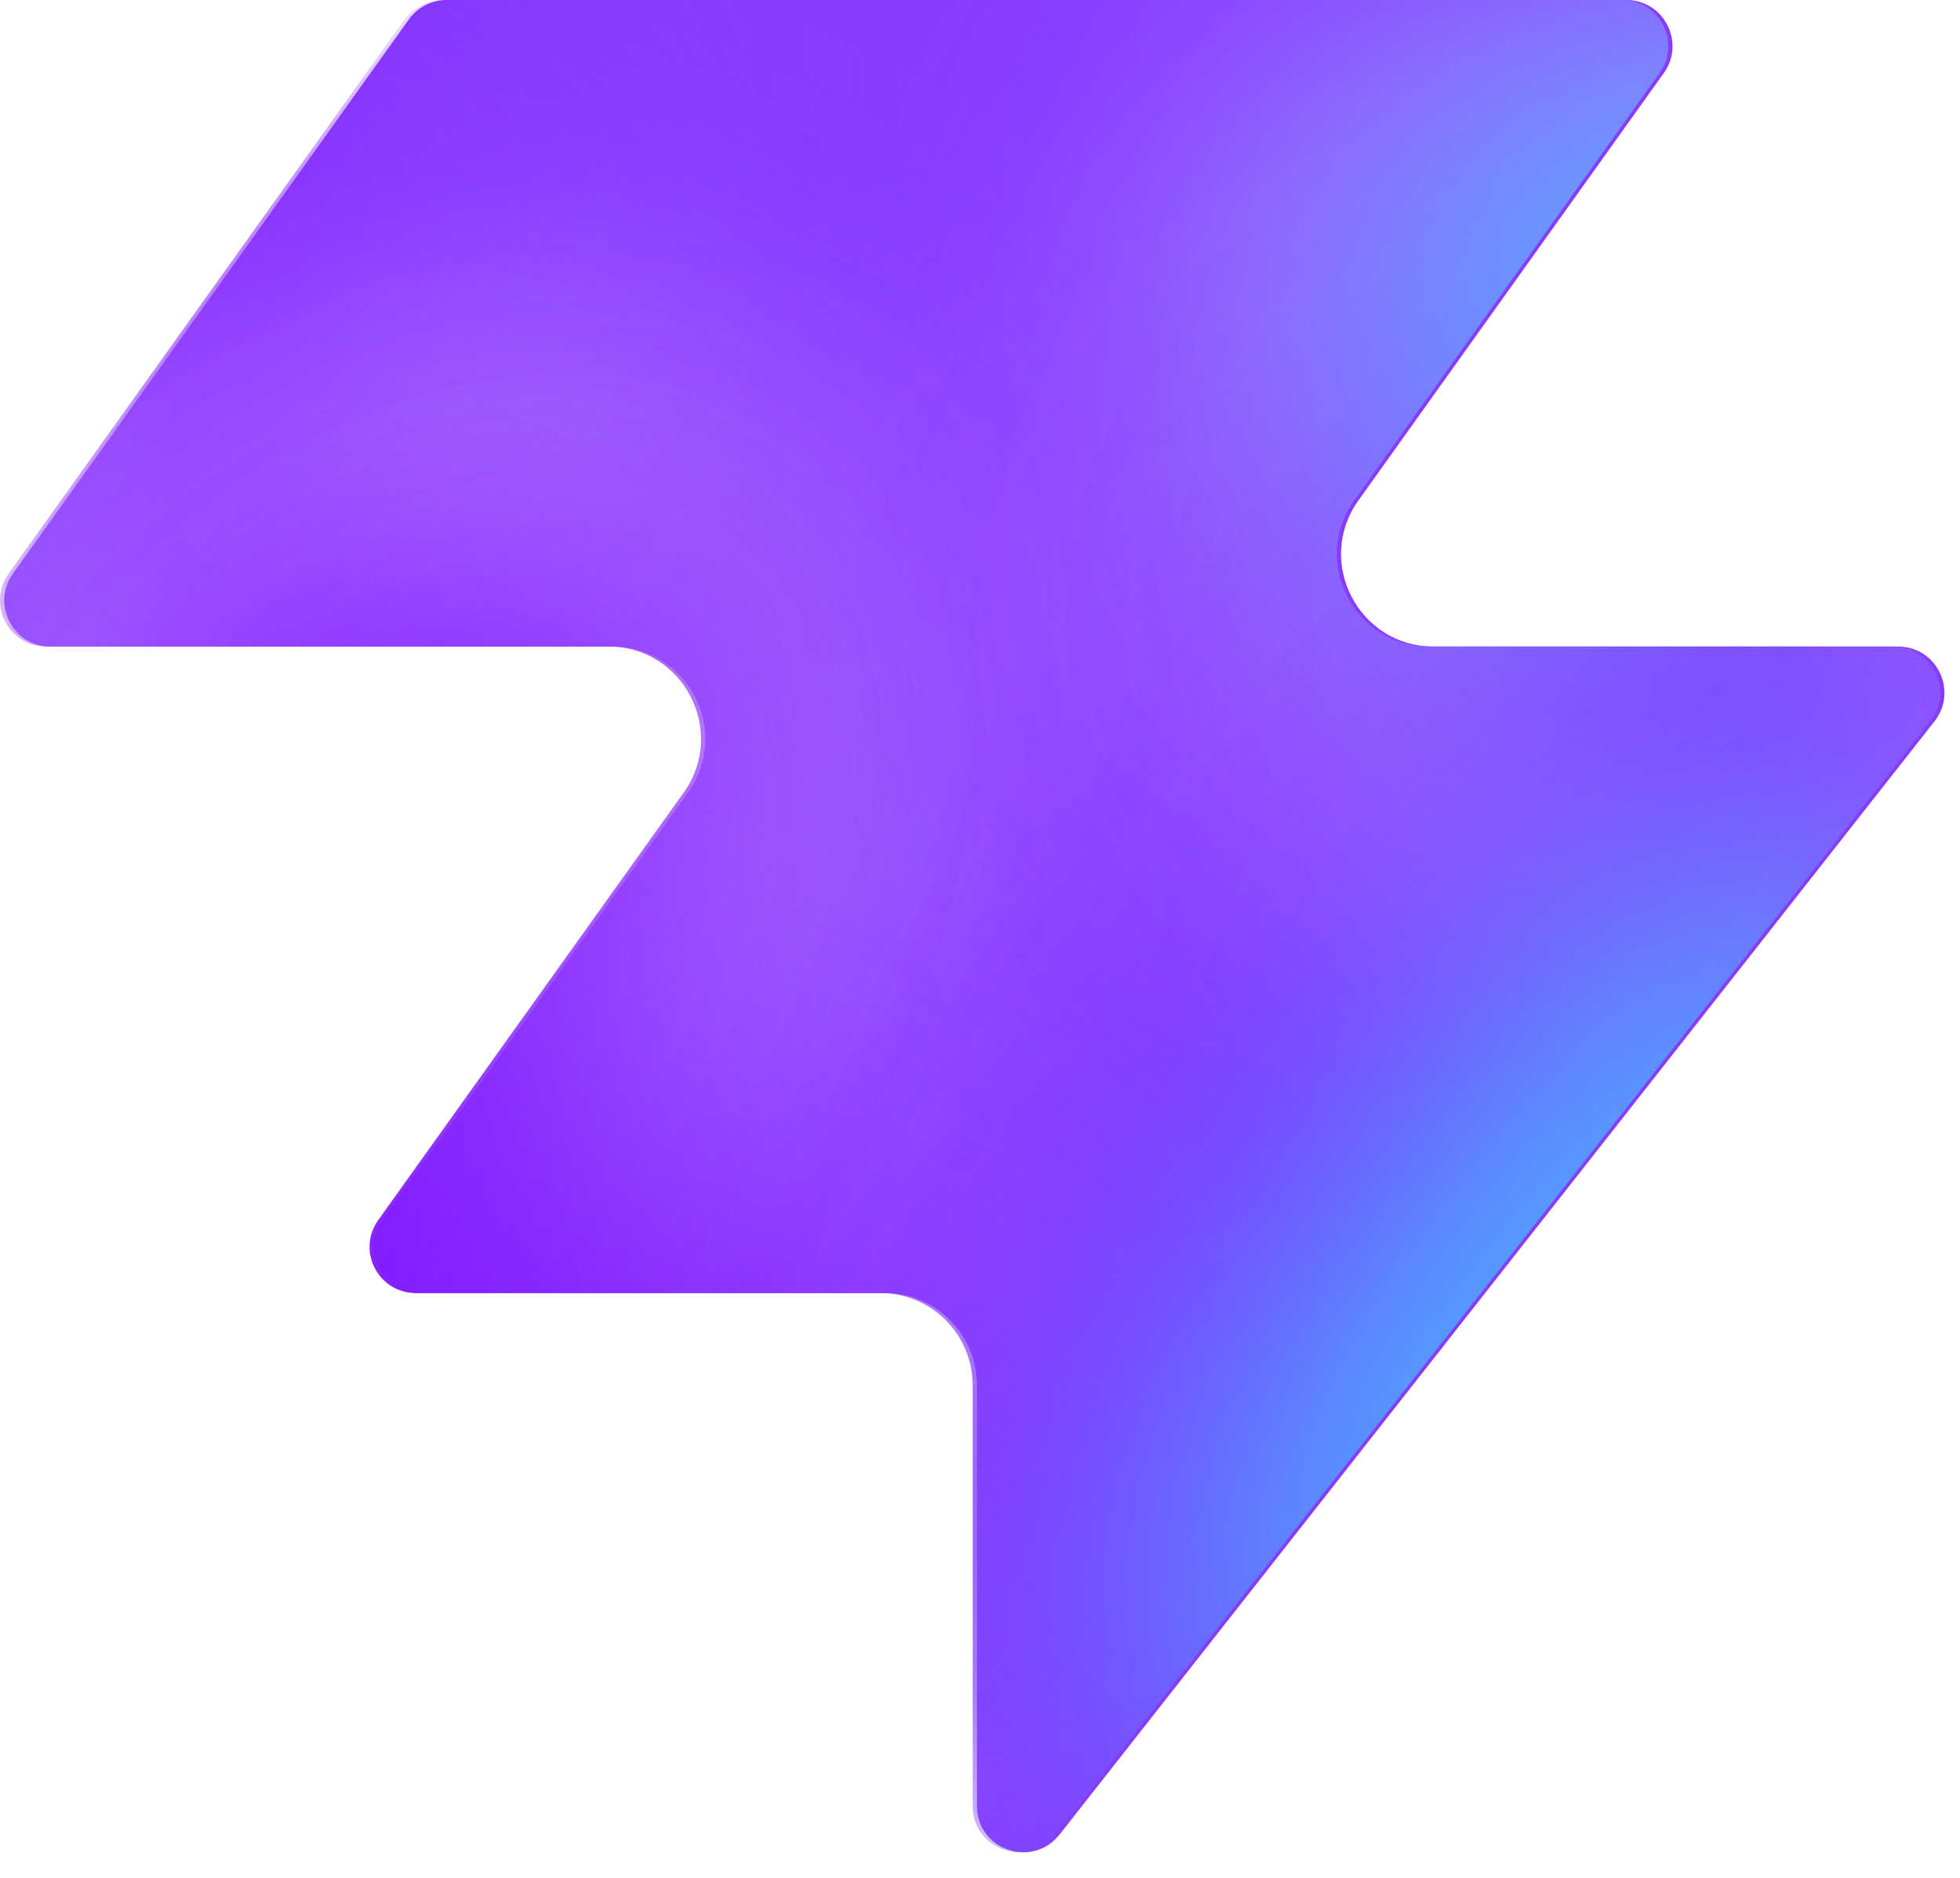
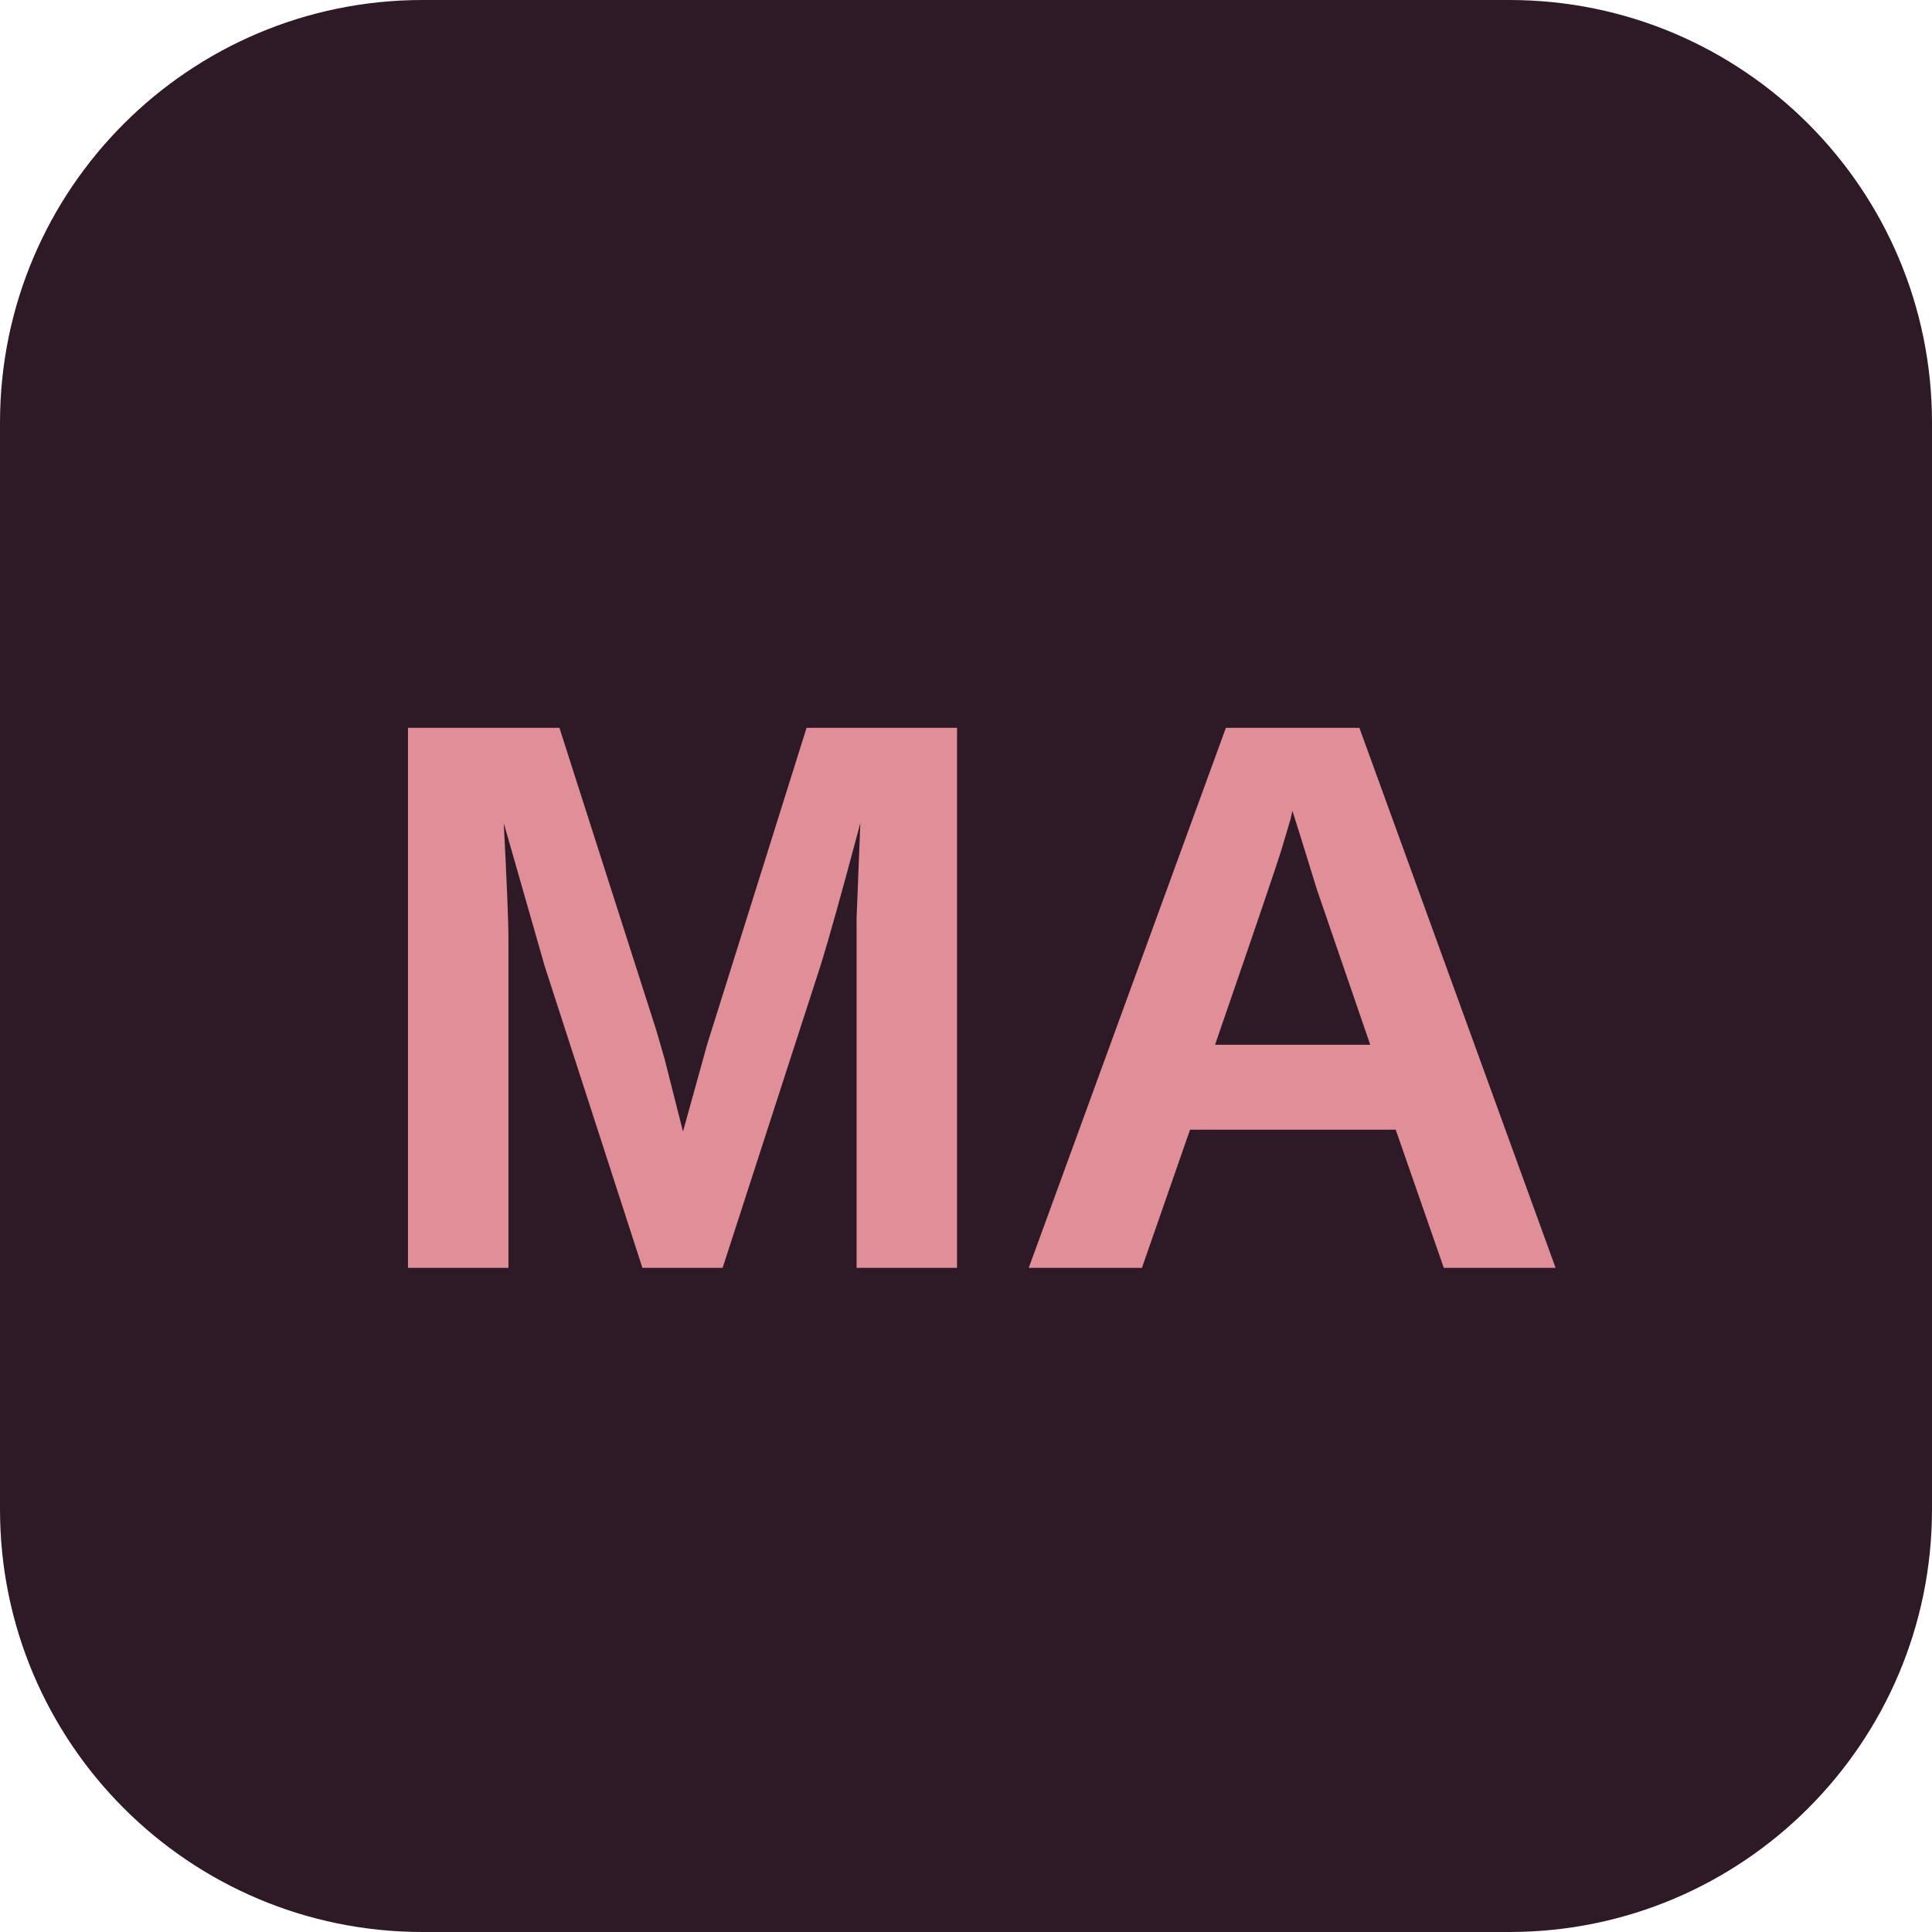
- <svg xmlns="http://www.w3.org/2000/svg" width="48" height="46" fill="none" viewBox="0 0 48 46">
-   <path fill="#863bff" d="M25.946 44.938c-.664.845-2.021.375-2.021-.698V33.937a2.26 2.26 0 0 0-2.262-2.262H10.287c-.92 0-1.456-1.04-.92-1.788l7.48-10.471c1.07-1.497 0-3.578-1.842-3.578H1.237c-.92 0-1.456-1.04-.92-1.788L10.013.474c.214-.297.556-.474.92-.474h28.894c.92 0 1.456 1.04.92 1.788l-7.48 10.471c-1.07 1.498 0 3.579 1.842 3.579h11.377c.943 0 1.473 1.088.89 1.83L25.947 44.94z" style="fill:#863bff;fill:color(display-p3 .525 .23 1);fill-opacity:1" />
-   <mask id="a" width="48" height="46" x="0" y="0" maskUnits="userSpaceOnUse" style="mask-type:alpha">
-     <path fill="#000" d="M25.842 44.938c-.664.844-2.021.375-2.021-.698V33.937a2.26 2.26 0 0 0-2.262-2.262H10.183c-.92 0-1.456-1.04-.92-1.788l7.48-10.471c1.07-1.498 0-3.579-1.842-3.579H1.133c-.92 0-1.456-1.04-.92-1.787L9.91.473c.214-.297.556-.474.92-.474h28.894c.92 0 1.456 1.04.92 1.788l-7.48 10.471c-1.07 1.498 0 3.578 1.842 3.578h11.377c.943 0 1.473 1.088.89 1.832L25.843 44.94z" style="fill:#000;fill-opacity:1" />
-   </mask>
-   <g mask="url(#a)">
-     <g filter="url(#b)">
-       <ellipse cx="5.508" cy="14.704" fill="#ede6ff" rx="5.508" ry="14.704" style="fill:#ede6ff;fill:color(display-p3 .927 .903 1);fill-opacity:1" transform="matrix(.00324 1 1 -.00324 -4.47 31.516)" />
-     </g>
-     <g filter="url(#c)">
-       <ellipse cx="10.399" cy="29.851" fill="#ede6ff" rx="10.399" ry="29.851" style="fill:#ede6ff;fill:color(display-p3 .927 .903 1);fill-opacity:1" transform="matrix(.00324 1 1 -.00324 -39.328 7.883)" />
-     </g>
-     <g filter="url(#d)">
-       <ellipse cx="5.508" cy="30.487" fill="#7e14ff" rx="5.508" ry="30.487" style="fill:#7e14ff;fill:color(display-p3 .492 .077 1);fill-opacity:1" transform="rotate(89.814 -25.913 -14.639)scale(1 -1)" />
-     </g>
-     <g filter="url(#e)">
-       <ellipse cx="5.508" cy="30.599" fill="#7e14ff" rx="5.508" ry="30.599" style="fill:#7e14ff;fill:color(display-p3 .492 .077 1);fill-opacity:1" transform="rotate(89.814 -32.644 -3.334)scale(1 -1)" />
-     </g>
-     <g filter="url(#f)">
-       <ellipse cx="5.508" cy="30.599" fill="#7e14ff" rx="5.508" ry="30.599" style="fill:#7e14ff;fill:color(display-p3 .492 .077 1);fill-opacity:1" transform="matrix(.00324 1 1 -.00324 -34.34 30.47)" />
-     </g>
-     <g filter="url(#g)">
-       <ellipse cx="14.072" cy="22.078" fill="#ede6ff" rx="14.072" ry="22.078" style="fill:#ede6ff;fill:color(display-p3 .927 .903 1);fill-opacity:1" transform="rotate(93.35 24.506 48.493)scale(-1 1)" />
-     </g>
-     <g filter="url(#h)">
-       <ellipse cx="3.47" cy="21.501" fill="#7e14ff" rx="3.47" ry="21.501" style="fill:#7e14ff;fill:color(display-p3 .492 .077 1);fill-opacity:1" transform="rotate(89.009 28.708 47.59)scale(-1 1)" />
-     </g>
-     <g filter="url(#i)">
-       <ellipse cx="3.47" cy="21.501" fill="#7e14ff" rx="3.47" ry="21.501" style="fill:#7e14ff;fill:color(display-p3 .492 .077 1);fill-opacity:1" transform="rotate(89.009 28.708 47.59)scale(-1 1)" />
-     </g>
-     <g filter="url(#j)">
-       <ellipse cx=".387" cy="8.972" fill="#7e14ff" rx="4.407" ry="29.108" style="fill:#7e14ff;fill:color(display-p3 .492 .077 1);fill-opacity:1" transform="rotate(39.51 .387 8.972)" />
-     </g>
-     <g filter="url(#k)">
-       <ellipse cx="47.523" cy="-6.092" fill="#7e14ff" rx="4.407" ry="29.108" style="fill:#7e14ff;fill:color(display-p3 .492 .077 1);fill-opacity:1" transform="rotate(37.892 47.523 -6.092)" />
-     </g>
-     <g filter="url(#l)">
-       <ellipse cx="41.412" cy="6.333" fill="#47bfff" rx="5.971" ry="9.665" style="fill:#47bfff;fill:color(display-p3 .28 .748 1);fill-opacity:1" transform="rotate(37.892 41.412 6.333)" />
-     </g>
-     <g filter="url(#m)">
-       <ellipse cx="-1.879" cy="38.332" fill="#7e14ff" rx="4.407" ry="29.108" style="fill:#7e14ff;fill:color(display-p3 .492 .077 1);fill-opacity:1" transform="rotate(37.892 -1.88 38.332)" />
-     </g>
-     <g filter="url(#n)">
-       <ellipse cx="-1.879" cy="38.332" fill="#7e14ff" rx="4.407" ry="29.108" style="fill:#7e14ff;fill:color(display-p3 .492 .077 1);fill-opacity:1" transform="rotate(37.892 -1.88 38.332)" />
-     </g>
-     <g filter="url(#o)">
-       <ellipse cx="35.651" cy="29.907" fill="#7e14ff" rx="4.407" ry="29.108" style="fill:#7e14ff;fill:color(display-p3 .492 .077 1);fill-opacity:1" transform="rotate(37.892 35.651 29.907)" />
-     </g>
-     <g filter="url(#p)">
-       <ellipse cx="38.418" cy="32.4" fill="#47bfff" rx="5.971" ry="15.297" style="fill:#47bfff;fill:color(display-p3 .28 .748 1);fill-opacity:1" transform="rotate(37.892 38.418 32.4)" />
-     </g>
-   </g>
-   <defs>
-     <filter id="b" width="60.045" height="41.654" x="-19.77" y="16.149" color-interpolation-filters="sRGB" filterUnits="userSpaceOnUse">
-       <feFlood flood-opacity="0" result="BackgroundImageFix" />
-       <feBlend in="SourceGraphic" in2="BackgroundImageFix" result="shape" />
-       <feGaussianBlur result="effect1_foregroundBlur_2002_17158" stdDeviation="7.659" />
-     </filter>
-     <filter id="c" width="90.34" height="51.437" x="-54.613" y="-7.533" color-interpolation-filters="sRGB" filterUnits="userSpaceOnUse">
-       <feFlood flood-opacity="0" result="BackgroundImageFix" />
-       <feBlend in="SourceGraphic" in2="BackgroundImageFix" result="shape" />
-       <feGaussianBlur result="effect1_foregroundBlur_2002_17158" stdDeviation="7.659" />
-     </filter>
-     <filter id="d" width="79.355" height="29.4" x="-49.64" y="2.03" color-interpolation-filters="sRGB" filterUnits="userSpaceOnUse">
-       <feFlood flood-opacity="0" result="BackgroundImageFix" />
-       <feBlend in="SourceGraphic" in2="BackgroundImageFix" result="shape" />
-       <feGaussianBlur result="effect1_foregroundBlur_2002_17158" stdDeviation="4.596" />
-     </filter>
-     <filter id="e" width="79.579" height="29.4" x="-45.045" y="20.029" color-interpolation-filters="sRGB" filterUnits="userSpaceOnUse">
-       <feFlood flood-opacity="0" result="BackgroundImageFix" />
-       <feBlend in="SourceGraphic" in2="BackgroundImageFix" result="shape" />
-       <feGaussianBlur result="effect1_foregroundBlur_2002_17158" stdDeviation="4.596" />
-     </filter>
-     <filter id="f" width="79.579" height="29.4" x="-43.513" y="21.178" color-interpolation-filters="sRGB" filterUnits="userSpaceOnUse">
-       <feFlood flood-opacity="0" result="BackgroundImageFix" />
-       <feBlend in="SourceGraphic" in2="BackgroundImageFix" result="shape" />
-       <feGaussianBlur result="effect1_foregroundBlur_2002_17158" stdDeviation="4.596" />
-     </filter>
-     <filter id="g" width="74.749" height="58.852" x="15.756" y="-17.901" color-interpolation-filters="sRGB" filterUnits="userSpaceOnUse">
-       <feFlood flood-opacity="0" result="BackgroundImageFix" />
-       <feBlend in="SourceGraphic" in2="BackgroundImageFix" result="shape" />
-       <feGaussianBlur result="effect1_foregroundBlur_2002_17158" stdDeviation="7.659" />
-     </filter>
-     <filter id="h" width="61.377" height="25.362" x="23.548" y="2.284" color-interpolation-filters="sRGB" filterUnits="userSpaceOnUse">
-       <feFlood flood-opacity="0" result="BackgroundImageFix" />
-       <feBlend in="SourceGraphic" in2="BackgroundImageFix" result="shape" />
-       <feGaussianBlur result="effect1_foregroundBlur_2002_17158" stdDeviation="4.596" />
-     </filter>
-     <filter id="i" width="61.377" height="25.362" x="23.548" y="2.284" color-interpolation-filters="sRGB" filterUnits="userSpaceOnUse">
-       <feFlood flood-opacity="0" result="BackgroundImageFix" />
-       <feBlend in="SourceGraphic" in2="BackgroundImageFix" result="shape" />
-       <feGaussianBlur result="effect1_foregroundBlur_2002_17158" stdDeviation="4.596" />
-     </filter>
-     <filter id="j" width="56.045" height="63.649" x="-27.636" y="-22.853" color-interpolation-filters="sRGB" filterUnits="userSpaceOnUse">
-       <feFlood flood-opacity="0" result="BackgroundImageFix" />
-       <feBlend in="SourceGraphic" in2="BackgroundImageFix" result="shape" />
-       <feGaussianBlur result="effect1_foregroundBlur_2002_17158" stdDeviation="4.596" />
-     </filter>
-     <filter id="k" width="54.814" height="64.646" x="20.116" y="-38.415" color-interpolation-filters="sRGB" filterUnits="userSpaceOnUse">
-       <feFlood flood-opacity="0" result="BackgroundImageFix" />
-       <feBlend in="SourceGraphic" in2="BackgroundImageFix" result="shape" />
-       <feGaussianBlur result="effect1_foregroundBlur_2002_17158" stdDeviation="4.596" />
-     </filter>
-     <filter id="l" width="33.541" height="35.313" x="24.641" y="-11.323" color-interpolation-filters="sRGB" filterUnits="userSpaceOnUse">
-       <feFlood flood-opacity="0" result="BackgroundImageFix" />
-       <feBlend in="SourceGraphic" in2="BackgroundImageFix" result="shape" />
-       <feGaussianBlur result="effect1_foregroundBlur_2002_17158" stdDeviation="4.596" />
-     </filter>
-     <filter id="m" width="54.814" height="64.646" x="-29.286" y="6.009" color-interpolation-filters="sRGB" filterUnits="userSpaceOnUse">
-       <feFlood flood-opacity="0" result="BackgroundImageFix" />
-       <feBlend in="SourceGraphic" in2="BackgroundImageFix" result="shape" />
-       <feGaussianBlur result="effect1_foregroundBlur_2002_17158" stdDeviation="4.596" />
-     </filter>
-     <filter id="n" width="54.814" height="64.646" x="-29.286" y="6.009" color-interpolation-filters="sRGB" filterUnits="userSpaceOnUse">
-       <feFlood flood-opacity="0" result="BackgroundImageFix" />
-       <feBlend in="SourceGraphic" in2="BackgroundImageFix" result="shape" />
-       <feGaussianBlur result="effect1_foregroundBlur_2002_17158" stdDeviation="4.596" />
-     </filter>
-     <filter id="o" width="54.814" height="64.646" x="8.244" y="-2.416" color-interpolation-filters="sRGB" filterUnits="userSpaceOnUse">
-       <feFlood flood-opacity="0" result="BackgroundImageFix" />
-       <feBlend in="SourceGraphic" in2="BackgroundImageFix" result="shape" />
-       <feGaussianBlur result="effect1_foregroundBlur_2002_17158" stdDeviation="4.596" />
-     </filter>
-     <filter id="p" width="39.409" height="43.623" x="18.713" y="10.588" color-interpolation-filters="sRGB" filterUnits="userSpaceOnUse">
-       <feFlood flood-opacity="0" result="BackgroundImageFix" />
-       <feBlend in="SourceGraphic" in2="BackgroundImageFix" result="shape" />
-       <feGaussianBlur result="effect1_foregroundBlur_2002_17158" stdDeviation="4.596" />
-     </filter>
-   </defs>
+ <svg xmlns="http://www.w3.org/2000/svg" viewBox="0 0 64 64">
+   <rect width="64" height="64" rx="14" fill="#2E1A26" />
+   <text x="32" y="42" text-anchor="middle" font-family="Outfit, 'Segoe UI', Arial, sans-serif" font-size="26" font-weight="700" fill="#E08E98">MA</text>
</svg>
